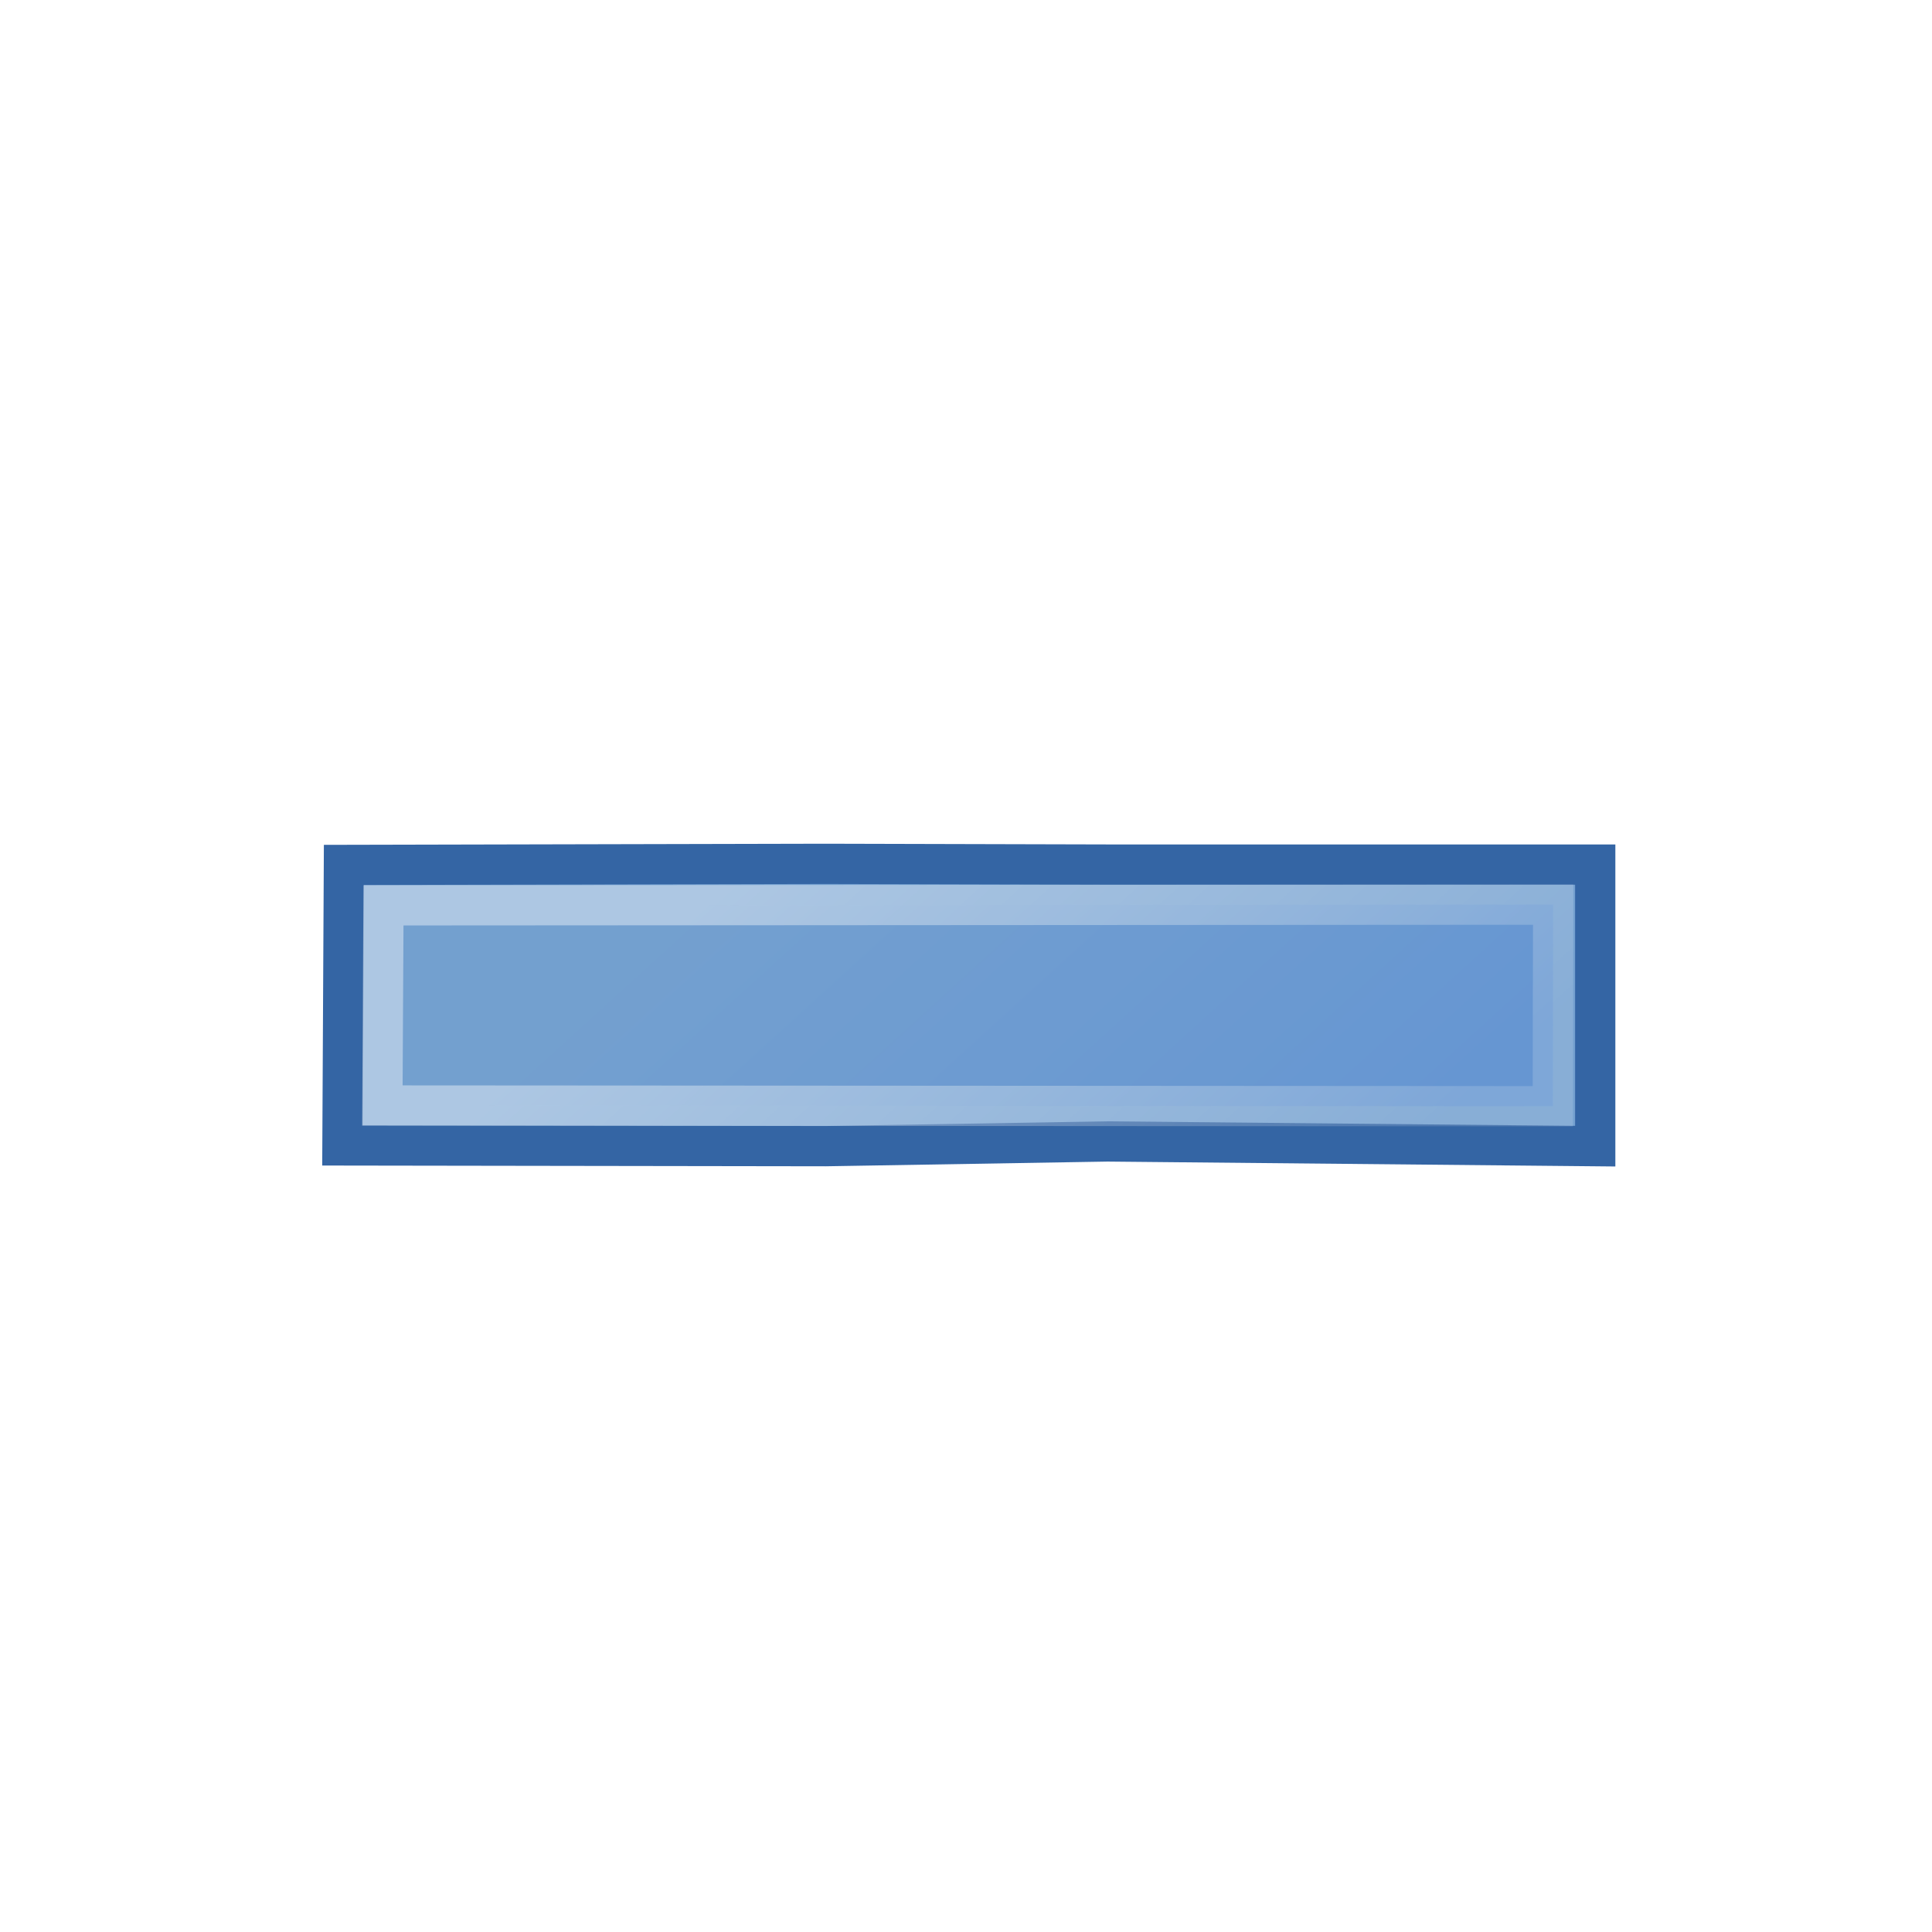
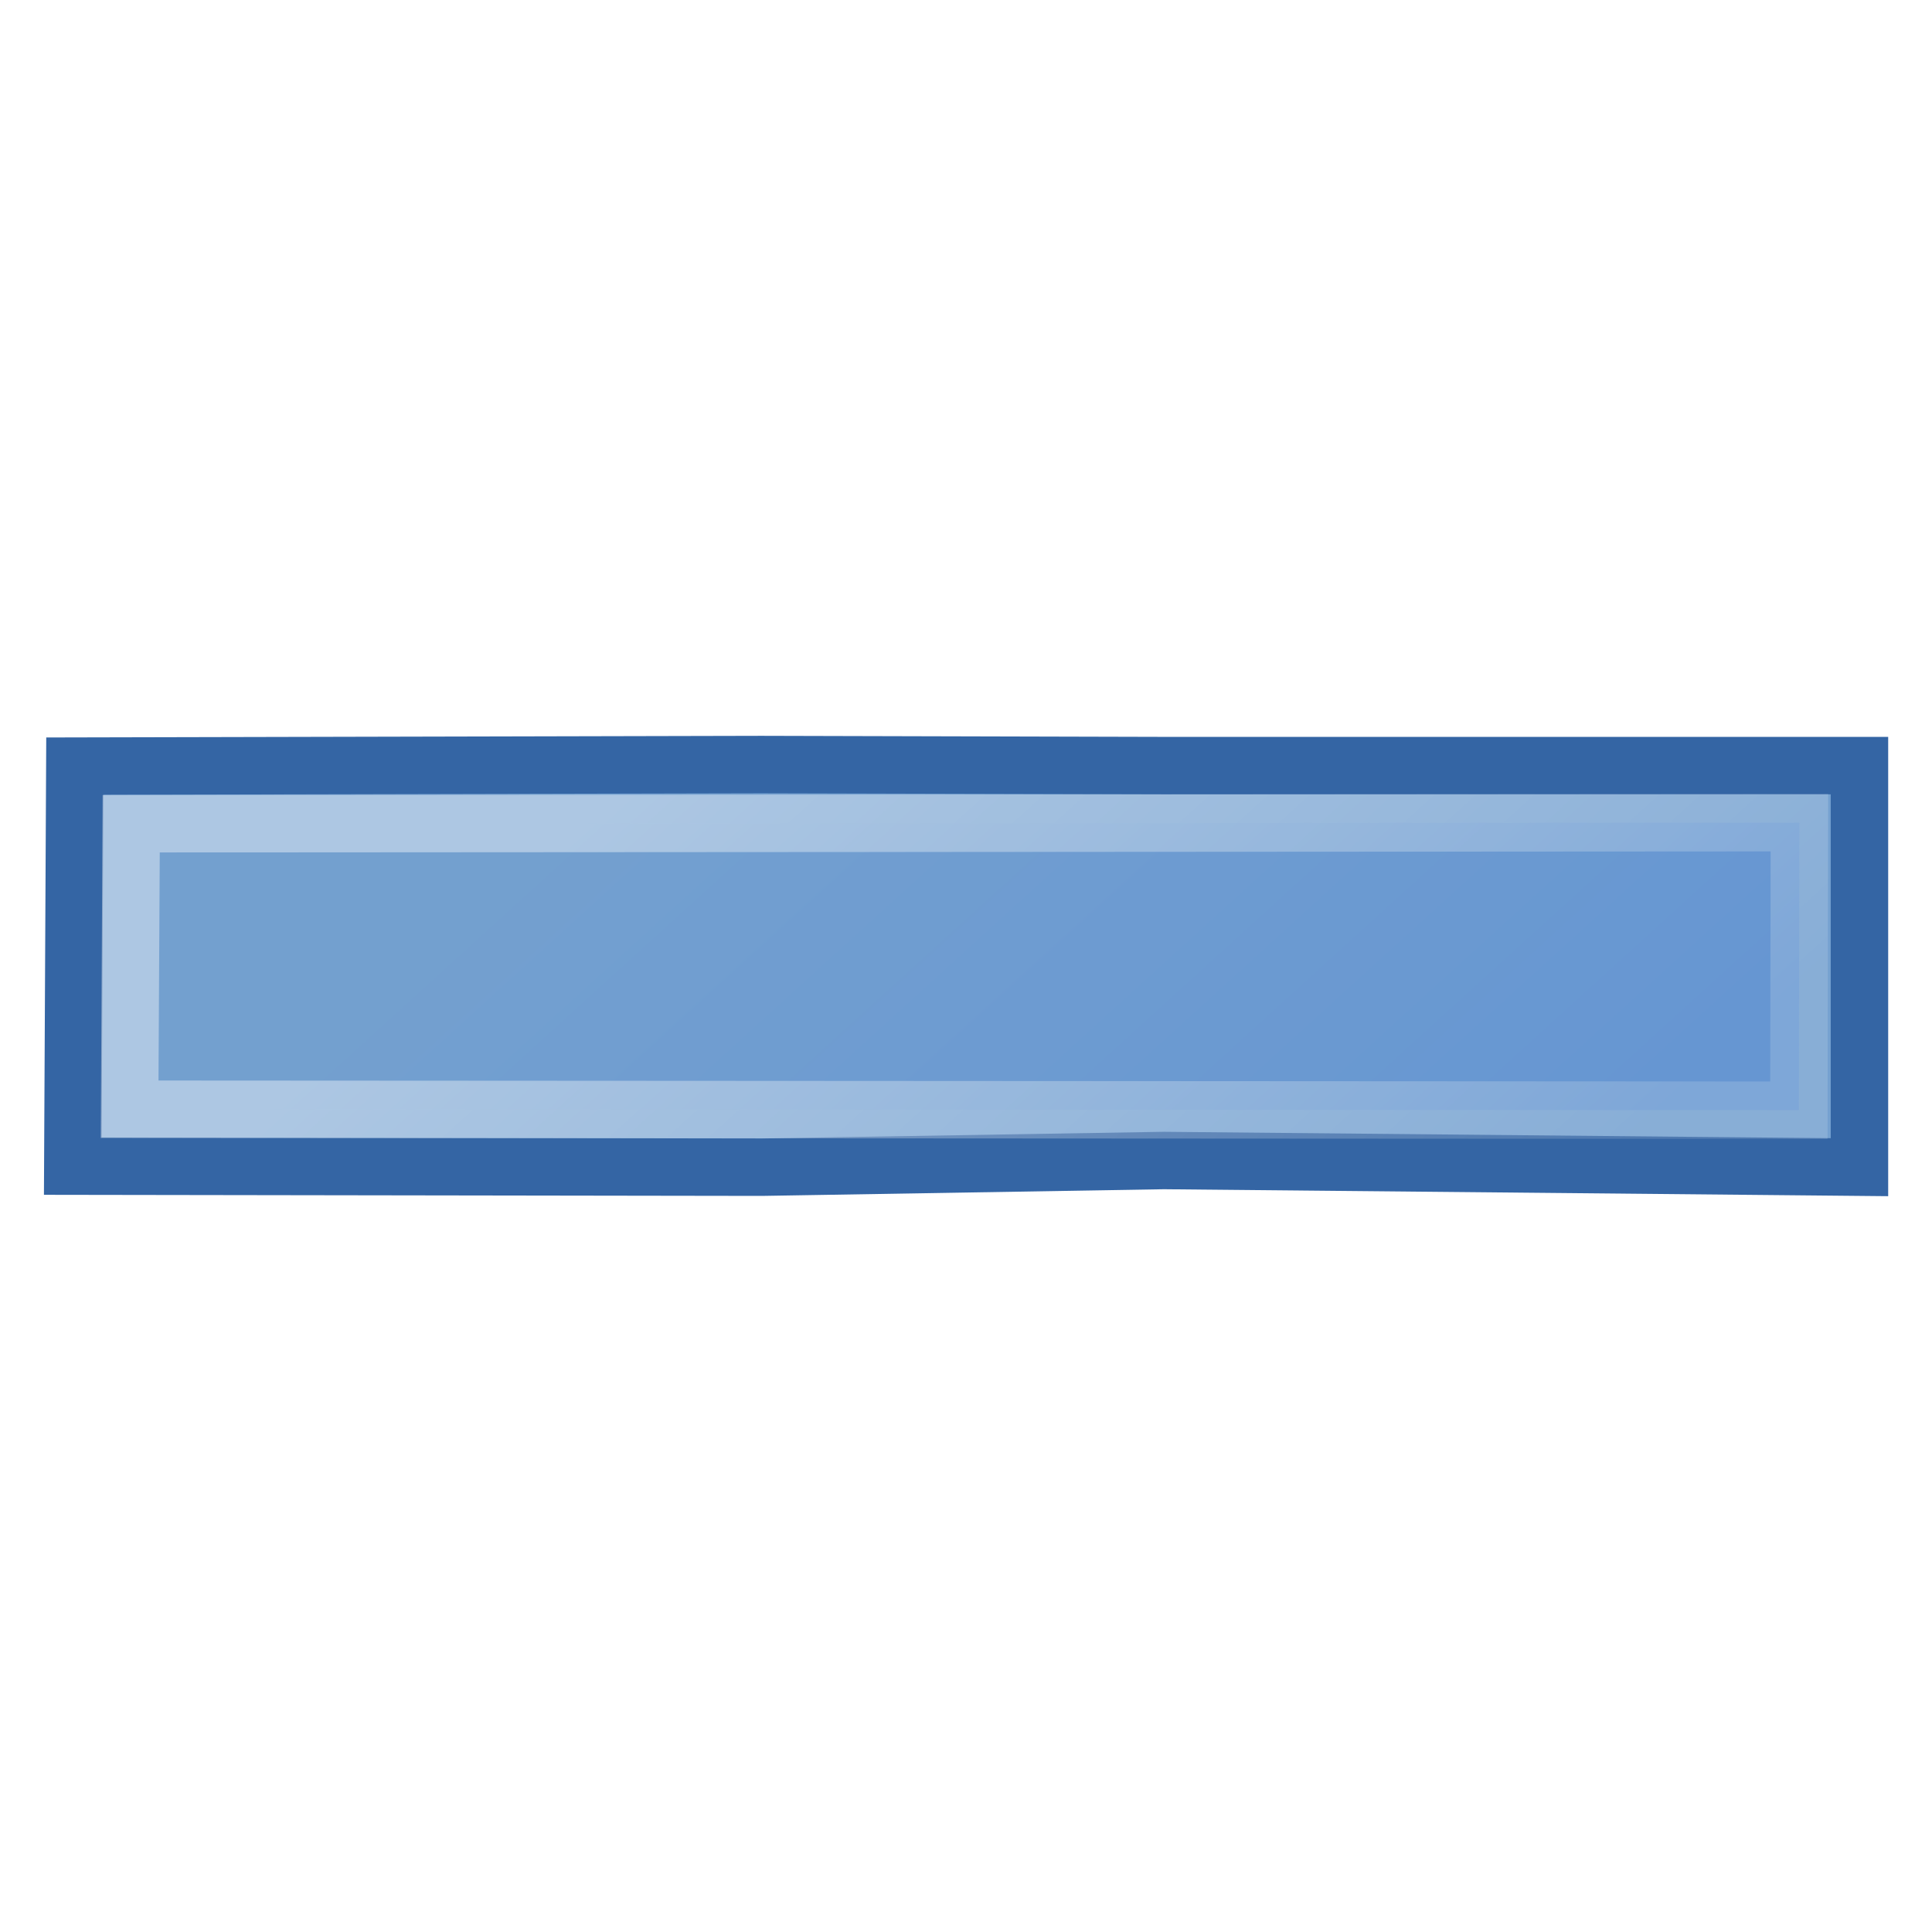
- <svg xmlns="http://www.w3.org/2000/svg" xmlns:xlink="http://www.w3.org/1999/xlink" width="48px" height="48px" id="svg6431" version="1.1">
+ <svg xmlns="http://www.w3.org/2000/svg" xmlns:xlink="http://www.w3.org/1999/xlink" width="22" height="22" id="svg6431" version="1.1">
  <defs id="defs6433">
    <linearGradient id="linearGradient2091">
      <stop style="stop-color:#000000;stop-opacity:1;" offset="0" id="stop2093" />
      <stop style="stop-color:#000000;stop-opacity:0;" offset="1" id="stop2095" />
    </linearGradient>
-     <radialGradient xlink:href="#linearGradient2091" id="radialGradient2097" cx="23.071" cy="35.127" fx="23.071" fy="35.127" r="10.319" gradientTransform="matrix(0.914812,1.265023e-2,-8.21502e-3,0.213562,2.253914,27.18889)" gradientUnits="userSpaceOnUse" />
+     <radialGradient xlink:href="#linearGradient2091" id="radialGradient2097" cx="23.071" cy="35.127" fx="23.071" fy="35.127" r="10.319" gradientTransform="matrix(0.914812,0.01265023,-0.00821502,0.213562,2.253914,27.18889)" gradientUnits="userSpaceOnUse" />
    <linearGradient id="linearGradient7916">
      <stop style="stop-color:#ffffff;stop-opacity:1;" offset="0" id="stop7918" />
      <stop style="stop-color:#ffffff;stop-opacity:0.34;" offset="1" id="stop7920" />
    </linearGradient>
    <linearGradient id="linearGradient8662">
      <stop style="stop-color:#000000;stop-opacity:1;" offset="0" id="stop8664" />
      <stop style="stop-color:#000000;stop-opacity:0;" offset="1" id="stop8666" />
    </linearGradient>
-     <radialGradient xlink:href="#linearGradient8662" id="radialGradient1503" gradientUnits="userSpaceOnUse" gradientTransform="matrix(1,0,0,0.536723,-1.018989e-13,16.87306)" cx="24.837" cy="36.421" fx="24.837" fy="36.421" r="15.645" />
+     <radialGradient xlink:href="#linearGradient8662" id="radialGradient1503" gradientUnits="userSpaceOnUse" gradientTransform="matrix(1,0,0,0.536723,0,16.87306)" cx="24.837" cy="36.421" fx="24.837" fy="36.421" r="15.645" />
    <linearGradient id="linearGradient2847">
      <stop style="stop-color:#3465a4;stop-opacity:1;" offset="0" id="stop2849" />
      <stop style="stop-color:#3465a4;stop-opacity:0;" offset="1" id="stop2851" />
    </linearGradient>
-     <linearGradient xlink:href="#linearGradient2847" id="linearGradient1488" gradientUnits="userSpaceOnUse" gradientTransform="matrix(-1,0,0,-1,-1.24248,40.0817)" x1="37.128" y1="29.73" x2="37.065" y2="26.194" />
+     <linearGradient xlink:href="#linearGradient2847" id="linearGradient1488" gradientUnits="userSpaceOnUse" gradientTransform="rotate(180,-0.62124,20.04085)" x1="37.128" y1="29.73" x2="37.065" y2="26.194" />
    <linearGradient id="linearGradient2831">
      <stop style="stop-color:#3465a4;stop-opacity:1;" offset="0" id="stop2833" />
      <stop id="stop2855" offset="0.333" style="stop-color:#5b86be;stop-opacity:1;" />
      <stop style="stop-color:#83a8d8;stop-opacity:0;" offset="1" id="stop2835" />
    </linearGradient>
    <linearGradient xlink:href="#linearGradient2831" id="linearGradient1486" gradientUnits="userSpaceOnUse" gradientTransform="translate(-48.30498,-6.043298)" x1="13.479" y1="10.612" x2="15.419" y2="19.115" />
    <linearGradient id="linearGradient2380">
      <stop style="stop-color:#b9cfe7;stop-opacity:1" offset="0" id="stop2382" />
      <stop style="stop-color:#729fcf;stop-opacity:1" offset="1" id="stop2384" />
    </linearGradient>
    <linearGradient id="linearGradient2682">
      <stop style="stop-color:#3977c3;stop-opacity:1;" offset="0" id="stop2684" />
      <stop style="stop-color:#89aedc;stop-opacity:0;" offset="1" id="stop2686" />
    </linearGradient>
    <linearGradient xlink:href="#linearGradient2682" id="linearGradient2688" x1="36.714" y1="31.456" x2="37.124" y2="24.842" gradientUnits="userSpaceOnUse" gradientTransform="translate(-48.77039,-5.765705)" />
    <linearGradient id="linearGradient2690">
      <stop style="stop-color:#c4d7eb;stop-opacity:1;" offset="0" id="stop2692" />
      <stop style="stop-color:#c4d7eb;stop-opacity:0;" offset="1" id="stop2694" />
    </linearGradient>
    <linearGradient xlink:href="#linearGradient2690" id="linearGradient2696" x1="32.648" y1="30.749" x2="37.124" y2="24.842" gradientUnits="userSpaceOnUse" gradientTransform="translate(-48.77039,-5.765705)" />
    <linearGradient id="linearGradient2871">
      <stop style="stop-color:#3465a4;stop-opacity:1;" offset="0" id="stop2873" />
      <stop style="stop-color:#3465a4;stop-opacity:1" offset="1" id="stop2875" />
    </linearGradient>
    <linearGradient id="linearGradient2402">
      <stop style="stop-color:#729fcf;stop-opacity:1;" offset="0" id="stop2404" />
      <stop style="stop-color:#528ac5;stop-opacity:1;" offset="1" id="stop2406" />
    </linearGradient>
    <linearGradient xlink:href="#linearGradient2797" id="linearGradient1493" gradientUnits="userSpaceOnUse" x1="5.965" y1="26.048" x2="52.854" y2="26.048" />
    <linearGradient id="linearGradient2797">
      <stop style="stop-color:#ffffff;stop-opacity:1;" offset="0" id="stop2799" />
      <stop style="stop-color:#ffffff;stop-opacity:0;" offset="1" id="stop2801" />
    </linearGradient>
    <linearGradient xlink:href="#linearGradient2797" id="linearGradient1491" gradientUnits="userSpaceOnUse" x1="5.965" y1="26.048" x2="52.854" y2="26.048" />
    <linearGradient id="linearGradient7179">
      <stop style="stop-color:#ffffff;stop-opacity:1;" offset="0" id="stop7181" />
      <stop style="stop-color:#ffffff;stop-opacity:0;" offset="1" id="stop7183" />
    </linearGradient>
    <linearGradient id="linearGradient2316">
      <stop style="stop-color:#000000;stop-opacity:1;" offset="0" id="stop2318" />
      <stop style="stop-color:#ffffff;stop-opacity:0.66;" offset="1" id="stop2320" />
    </linearGradient>
    <linearGradient id="linearGradient1322">
      <stop id="stop1324" offset="0" style="stop-color:#729fcf" />
      <stop id="stop1326" offset="1" style="stop-color:#5187d6;stop-opacity:1;" />
    </linearGradient>
-     <linearGradient xlink:href="#linearGradient1322" id="linearGradient4975" x1="34.893" y1="36.423" x2="45.919" y2="48.548" gradientUnits="userSpaceOnUse" gradientTransform="translate(-18.01785,-13.57119)" />
+     <linearGradient xlink:href="#linearGradient1322" id="linearGradient4975" x1="34.893" y1="36.423" x2="45.919" y2="48.548" gradientUnits="userSpaceOnUse" gradientTransform="matrix(0.6536545,0,0,0.6536545,-16.51069,11.80649)" />
    <linearGradient xlink:href="#linearGradient7179" id="linearGradient7185" x1="13.435" y1="13.604" x2="22.375" y2="23.554" gradientUnits="userSpaceOnUse" />
-     <linearGradient xlink:href="#linearGradient7179" id="linearGradient7189" gradientUnits="userSpaceOnUse" x1="13.435" y1="13.604" x2="22.375" y2="23.554" gradientTransform="matrix(-1,0,0,-1,47.93934,50.02474)" />
+     <linearGradient xlink:href="#linearGradient7179" id="linearGradient7189" gradientUnits="userSpaceOnUse" x1="13.435" y1="13.604" x2="22.375" y2="23.554" gradientTransform="rotate(180,23.96967,25.01237)" />
    <linearGradient xlink:href="#linearGradient2380" id="linearGradient7180" gradientUnits="userSpaceOnUse" x1="62.514" y1="36.061" x2="15.985" y2="20.609" />
    <linearGradient xlink:href="#linearGradient2871" id="linearGradient7182" gradientUnits="userSpaceOnUse" x1="46.835" y1="45.264" x2="45.38" y2="50.94" />
    <linearGradient xlink:href="#linearGradient2402" id="linearGradient7184" gradientUnits="userSpaceOnUse" x1="18.936" y1="23.668" x2="53.589" y2="26.649" />
    <linearGradient xlink:href="#linearGradient2871" id="linearGradient7186" gradientUnits="userSpaceOnUse" x1="46.835" y1="45.264" x2="45.38" y2="50.94" />
-     <linearGradient xlink:href="#linearGradient7916" id="linearGradient7922" x1="16.875" y1="22.852" x2="27.901" y2="34.977" gradientUnits="userSpaceOnUse" />
+     <linearGradient xlink:href="#linearGradient7916" id="linearGradient7922" x1="16.875" y1="22.852" x2="27.901" y2="34.977" gradientUnits="userSpaceOnUse" gradientTransform="matrix(0.6536545,0,0,0.6536545,-4.733244,20.67736)" />
  </defs>
-   <g id="layer1">
-     <path style="font-size:59.901px;font-style:normal;font-variant:normal;font-weight:bold;font-stretch:normal;text-align:start;line-height:125%;writing-mode:lr-tb;text-anchor:start;fill:#75a1d0;fill-opacity:1;stroke:#3465a4;stroke-width:1px;stroke-linecap:butt;stroke-linejoin:miter;stroke-opacity:1;font-family:Bitstream Vera Sans" d="M 27.514,28.359 L 39.633,28.476 L 39.633,21.48 L 27.523,21.48 L 20.503,21.462 L 8.544,21.489 L 8.508,28.458 L 20.511,28.476 L 27.514,28.359 z " id="text1314" />
-     <path style="font-size:59.901px;font-style:normal;font-variant:normal;font-weight:bold;font-stretch:normal;text-align:start;line-height:125%;writing-mode:lr-tb;text-anchor:start;opacity:0.409;fill:url(#linearGradient4975);fill-opacity:1;stroke:url(#linearGradient7922);stroke-width:1px;stroke-linecap:butt;stroke-linejoin:miter;stroke-opacity:1;font-family:Bitstream Vera Sans" d="M 38.579,27.484 L 38.588,22.475 L 9.527,22.493 L 9.5,27.466 L 38.579,27.484 z " id="path7076" />
+   <g id="layer1" transform="translate(0,-26)">
+     <path style="font-style:normal;font-variant:normal;font-weight:bold;font-stretch:normal;font-size:59.901px;line-height:125%;font-family:'Bitstream Vera Sans';text-align:start;writing-mode:lr-tb;text-anchor:start;fill:#75a1d0;fill-opacity:1;stroke:#3465a4;stroke-width:0.654px;stroke-linecap:butt;stroke-linejoin:miter;stroke-opacity:1" d="m 13.252,39.215 7.922,0.076 v -4.573 h -7.916 l -4.589,-0.012 -7.817,0.018 -0.023,4.555 7.846,0.012 z" id="text1314" />
+     <path style="font-style:normal;font-variant:normal;font-weight:bold;font-stretch:normal;font-size:59.901px;line-height:125%;font-family:'Bitstream Vera Sans';text-align:start;writing-mode:lr-tb;text-anchor:start;opacity:0.409;fill:url(#linearGradient4975);fill-opacity:1;stroke:url(#linearGradient7922);stroke-width:0.654px;stroke-linecap:butt;stroke-linejoin:miter;stroke-opacity:1" d="m 20.484,38.642 0.006,-3.274 -18.996,0.012 -0.018,3.251 z" id="path7076" />
  </g>
</svg>
